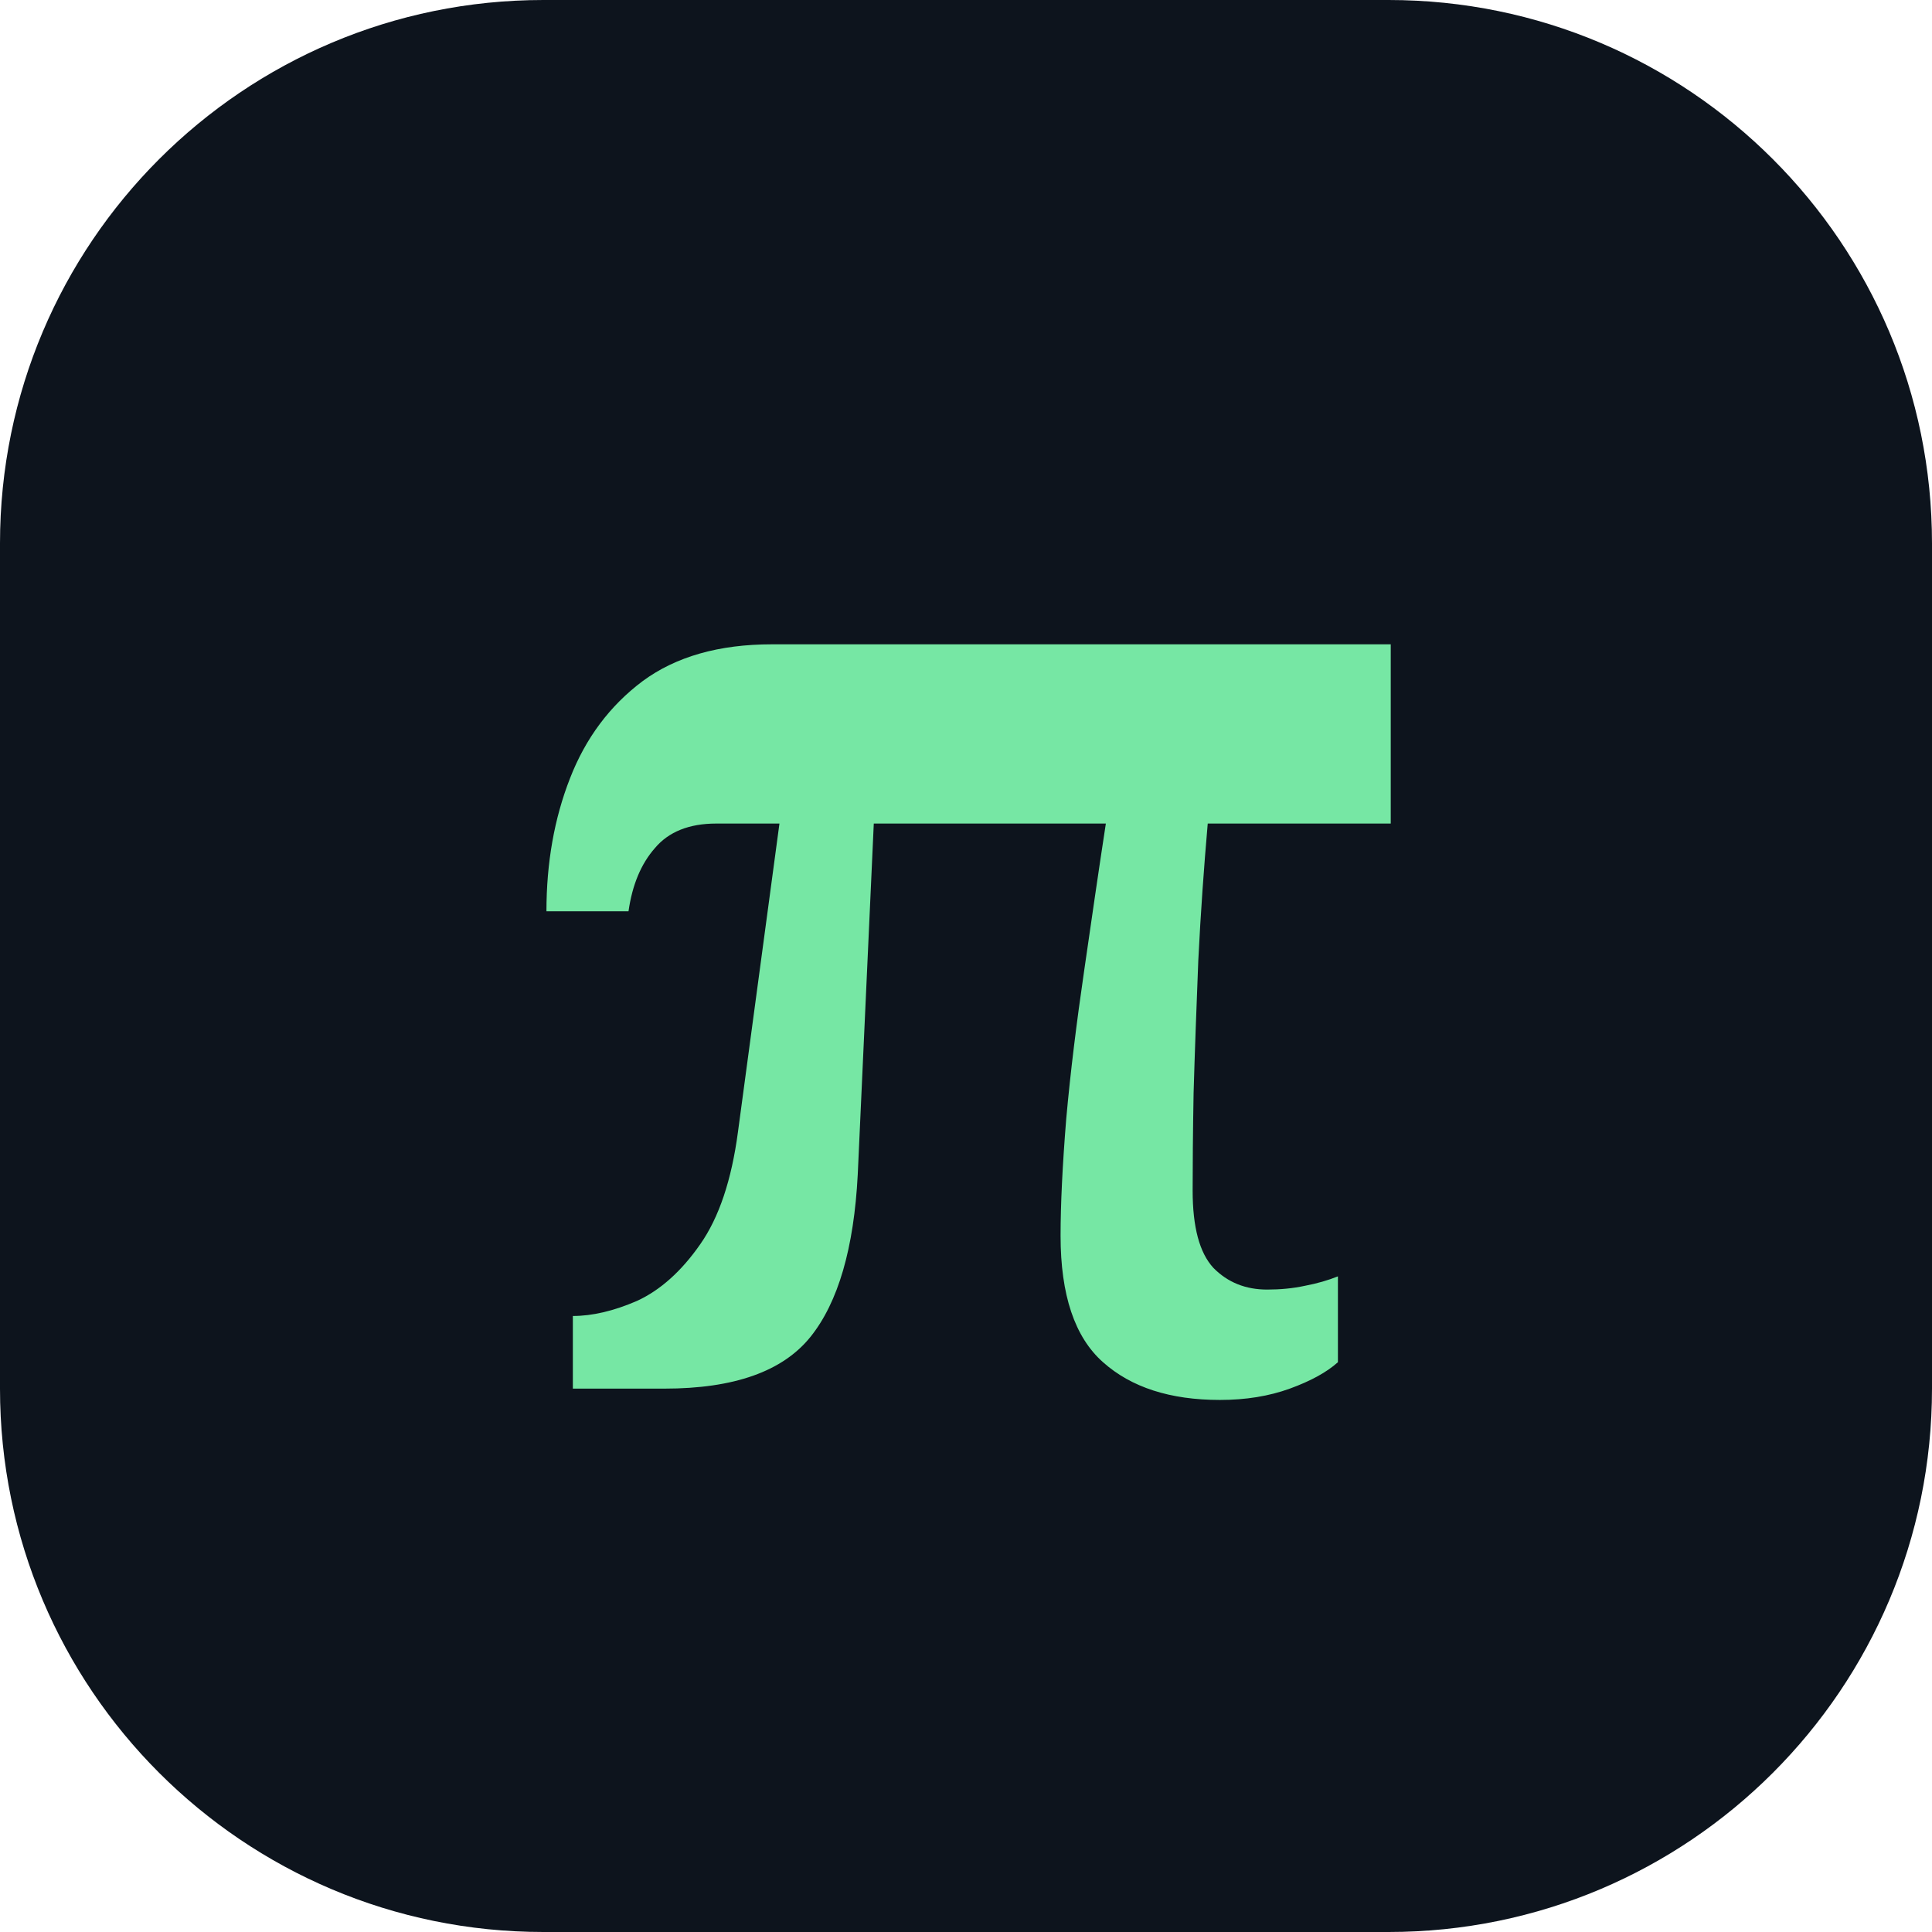
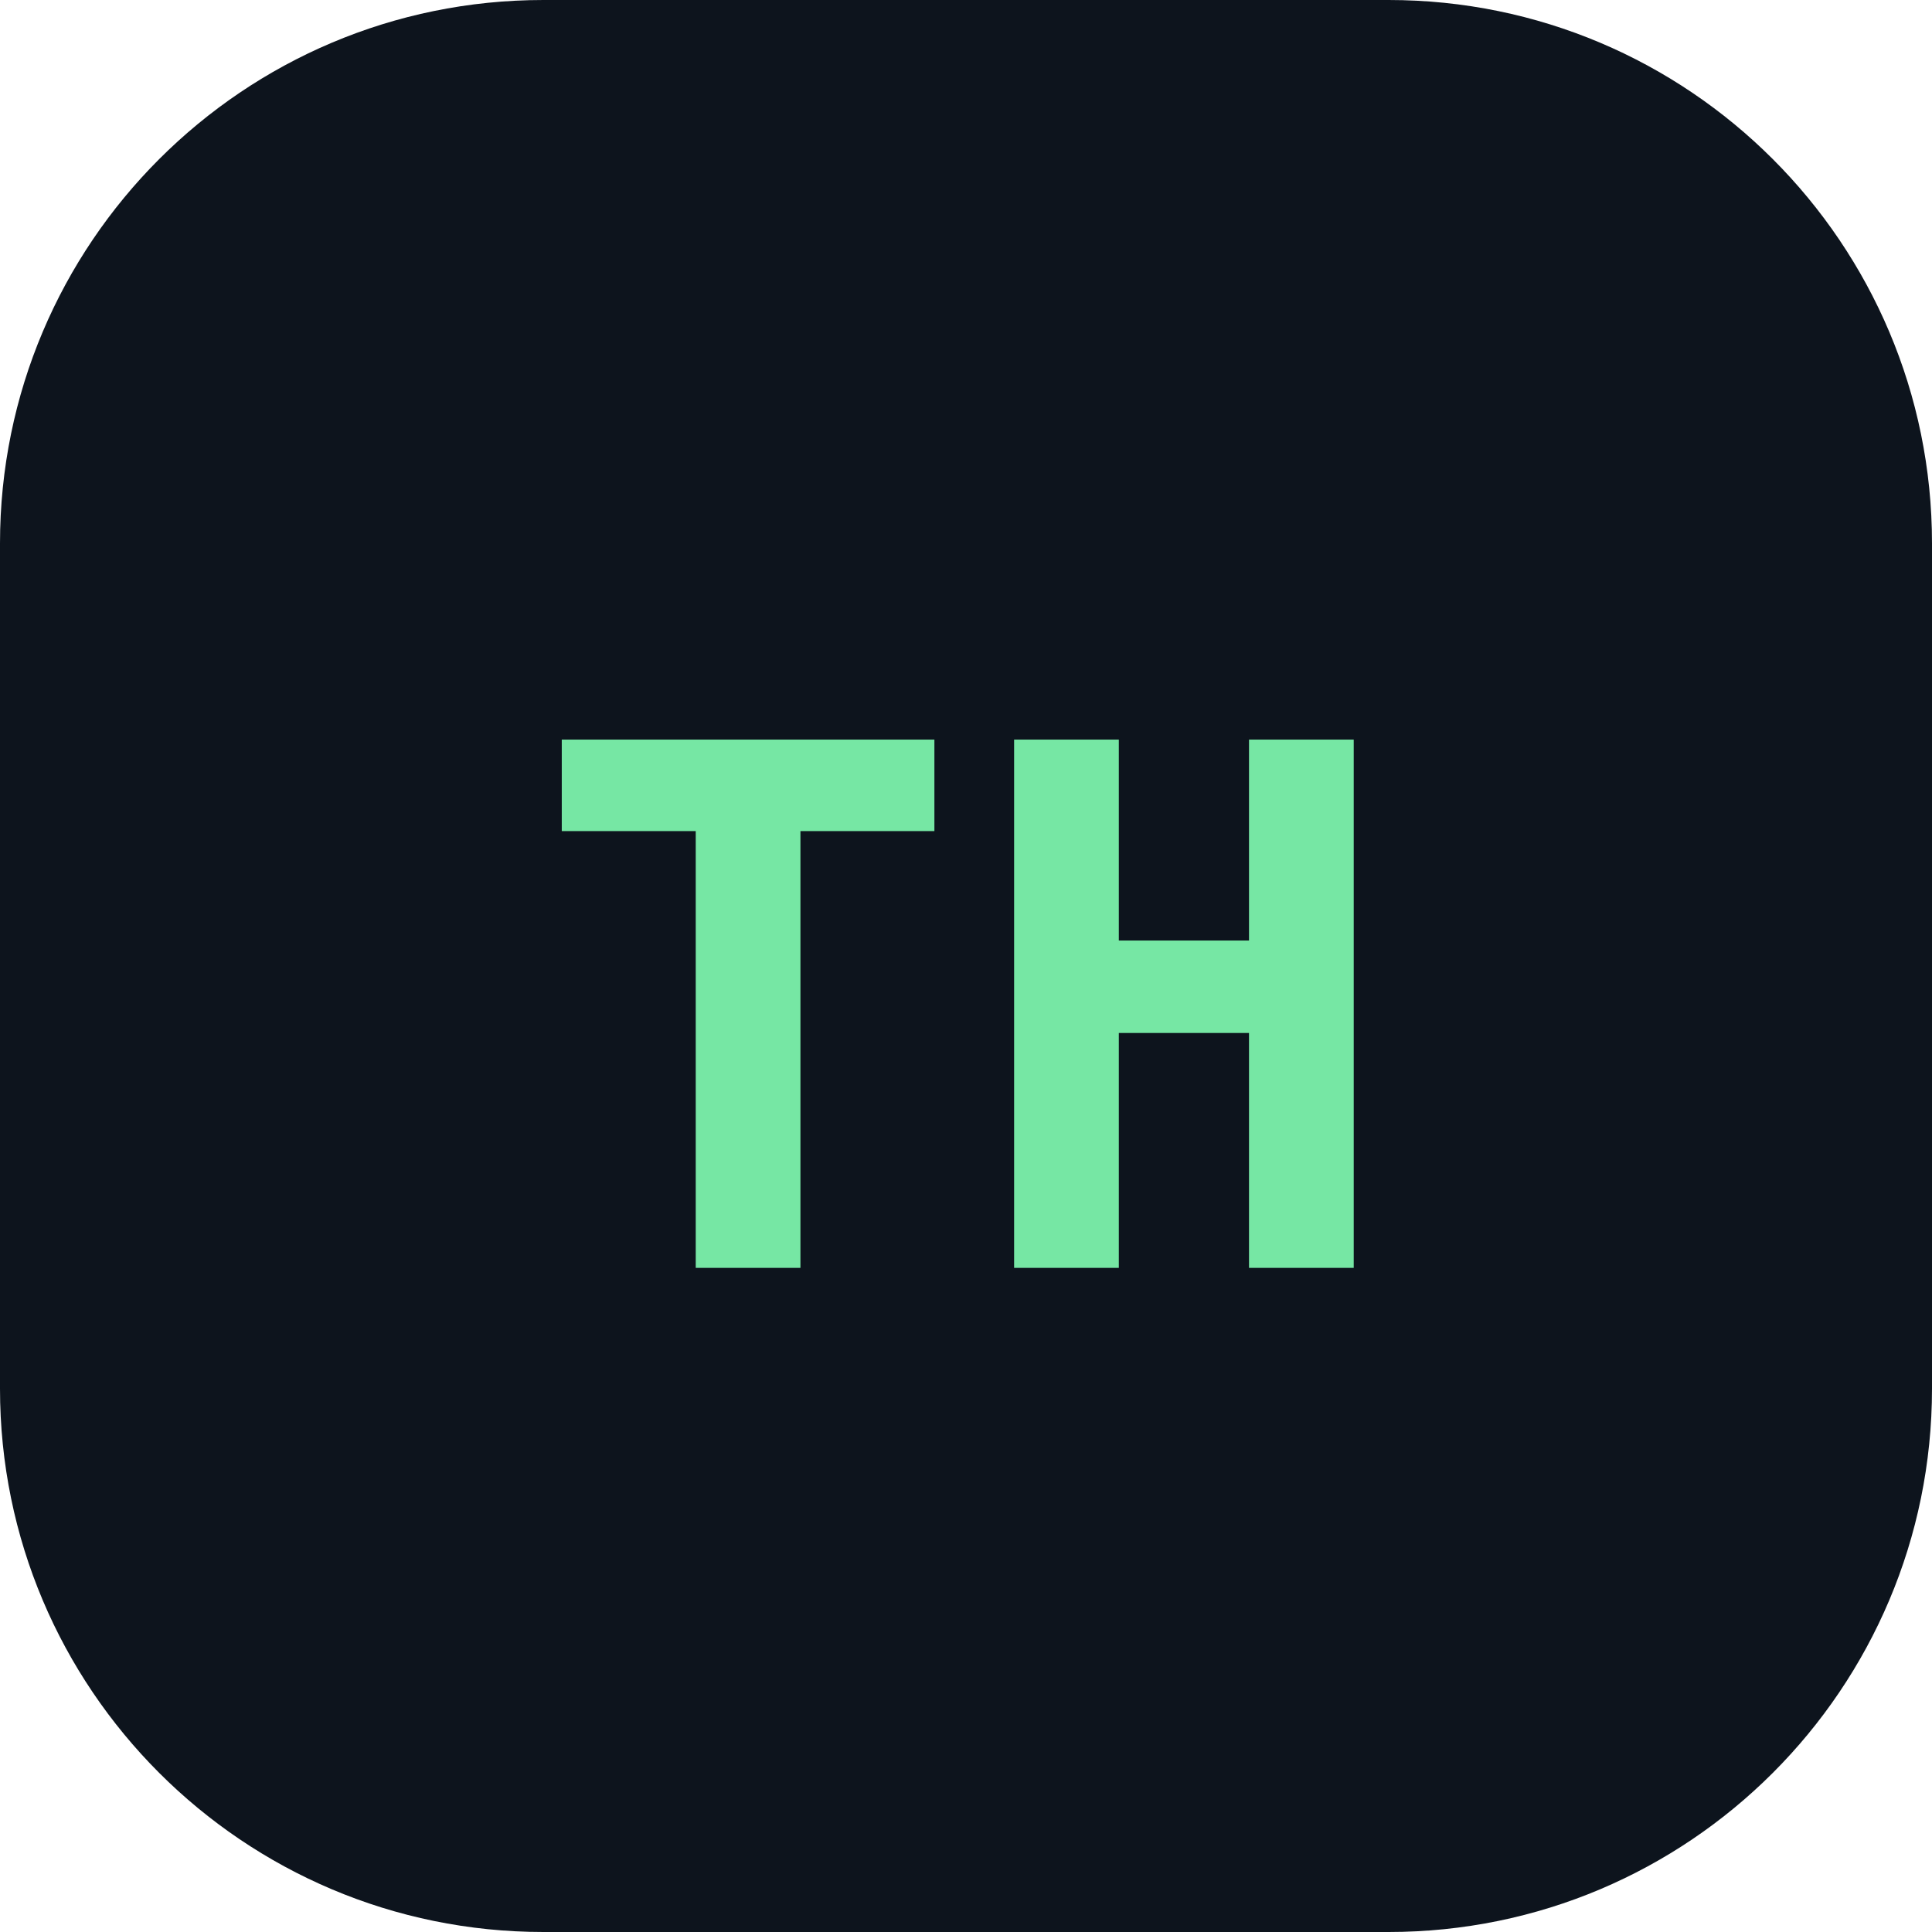
<svg xmlns="http://www.w3.org/2000/svg" width="32" height="32" viewBox="0 0 32 32">
  <rect width="32" height="32" rx="9" fill="#0d141d" />
-   <text x="16" y="23" text-anchor="middle" font-family="Georgia, serif" font-size="23" font-weight="700" fill="#76e7a4">π</text>
+   <text x="16" y="21" text-anchor="middle" font-family="ui-monospace, SFMono-Regular, Menlo, monospace" font-size="12" font-weight="700" fill="#76e7a4">TH</text>
</svg>
